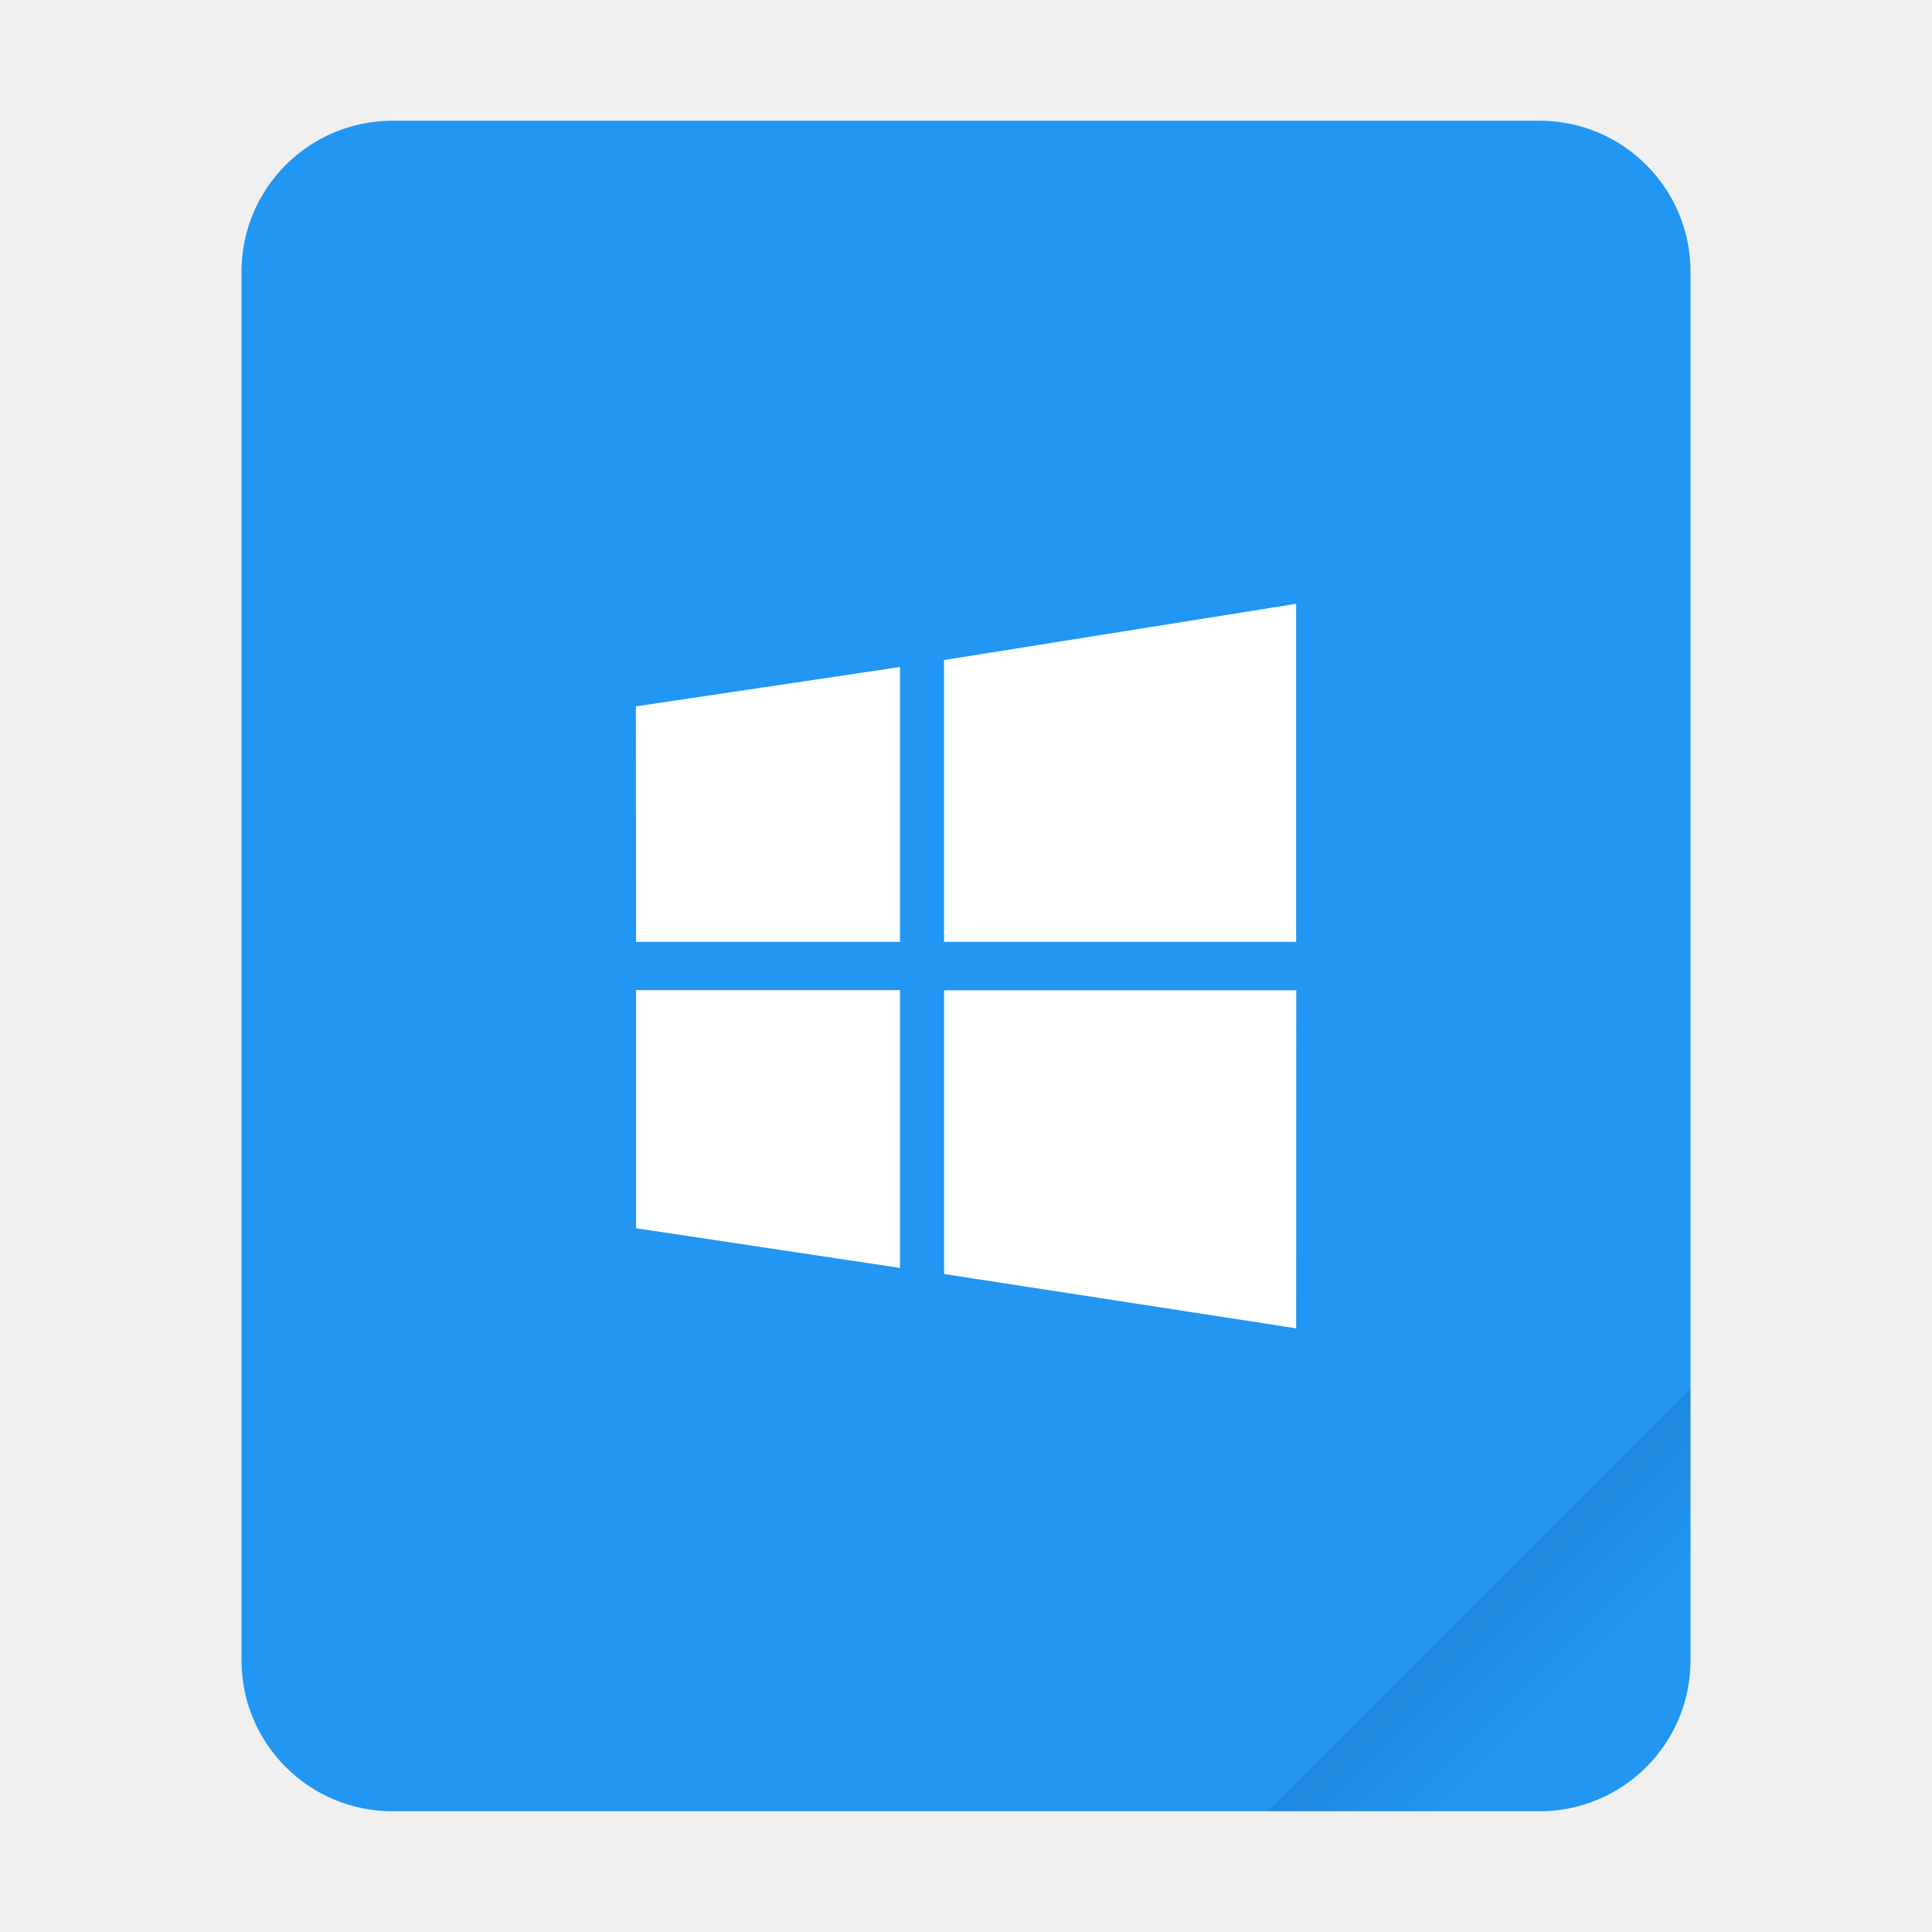
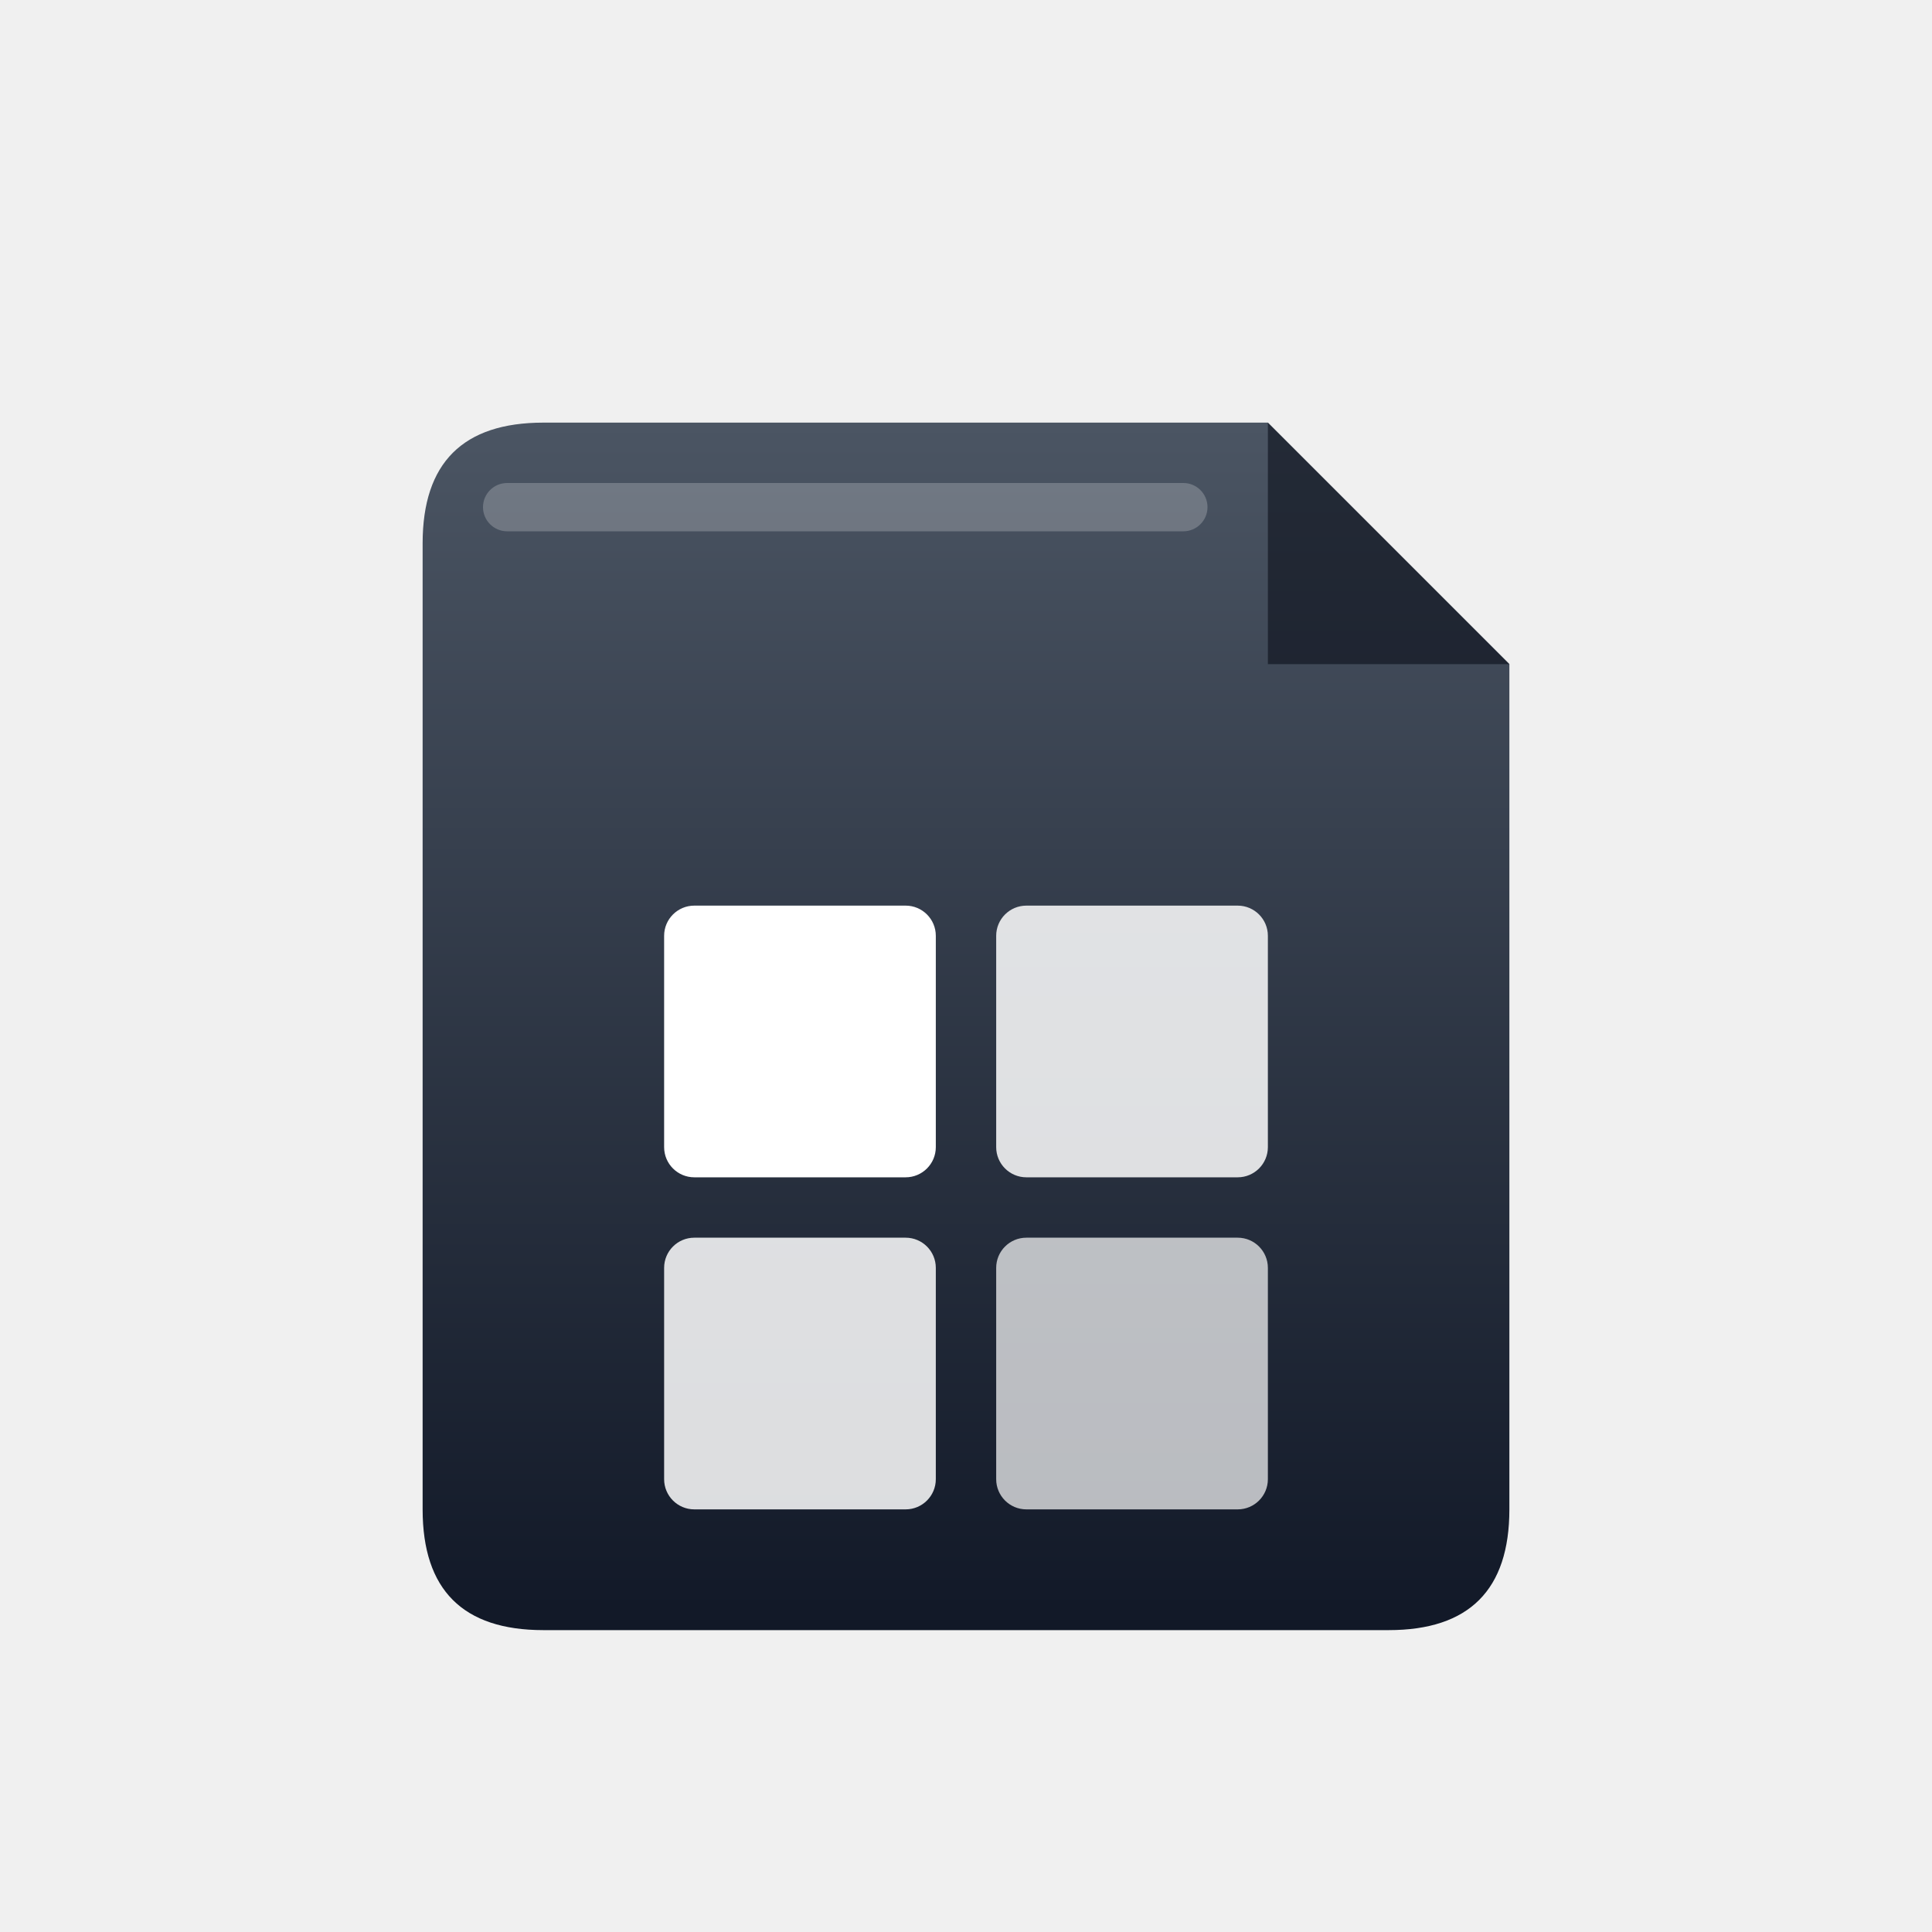
- <svg xmlns="http://www.w3.org/2000/svg" width="64" height="64" version="1.1" viewBox="0 0 16.933 16.933">
+ <svg xmlns="http://www.w3.org/2000/svg" viewBox="0 0 64 64" width="64" height="64">
  <defs>
-     <linearGradient id="a" x1="49.571" x2="51.714" y1="52.714" y2="54.857" gradientTransform="matrix(2.3333,0,0,2.3333,-68.667,-72.001)" gradientUnits="userSpaceOnUse">
-       <stop offset="0" />
-       <stop stop-opacity="0" offset="1" />
+     <linearGradient id="bg" x1="32" y1="14" x2="32" y2="54" gradientUnits="userSpaceOnUse">
+       <stop offset="0%" stop-color="#4b5563" />
+       <stop offset="100%" stop-color="#111827" />
    </linearGradient>
  </defs>
-   <g transform="scale(.26458)">
-     <rect x="8" y="4" width="48" height="56" ry="5" fill="#2196f3" style="paint-order:stroke fill markers" />
-     <path d="m56 46-14 14h9c2.77 0 5-2.23 5-5z" fill="url(#a)" fill-rule="evenodd" opacity=".15" stroke-width="8.819" style="paint-order:stroke fill markers" />
-   </g>
-   <path d="m5.575 8.255-0.002-2.064 2.315-0.345v2.409zm2.699-2.47 3.086-0.493v2.963h-3.086zm3.087 2.894-8e-4 2.963-3.086-0.476v-2.487zm-3.472 2.434-2.314-0.348v-2.087h2.313v2.434z" fill="#fff" stroke-width=".8" />
+   <path d="M 18 14 H 42 L 50 22 V 50 Q 50 54 46 54 H 18 Q 14 54 14 50 V 18 Q 14 14 18 14 Z" fill="url(#bg)" />
+   <path d="M 42 14 V 22 H 50 Z" fill="#030712" opacity="0.55" />
+   <rect x="16" y="16" width="24" height="1.6" rx="0.8" fill="rgba(255,255,255,0.22)" />
+   <rect x="22" y="30" width="9" height="9" rx="1" fill="#fff" />
+   <rect x="33" y="30" width="9" height="9" rx="1" fill="#fff" opacity="0.85" />
+   <rect x="22" y="41" width="9" height="9" rx="1" fill="#fff" opacity="0.85" />
+   <rect x="33" y="41" width="9" height="9" rx="1" fill="#fff" opacity="0.7" />
</svg>
